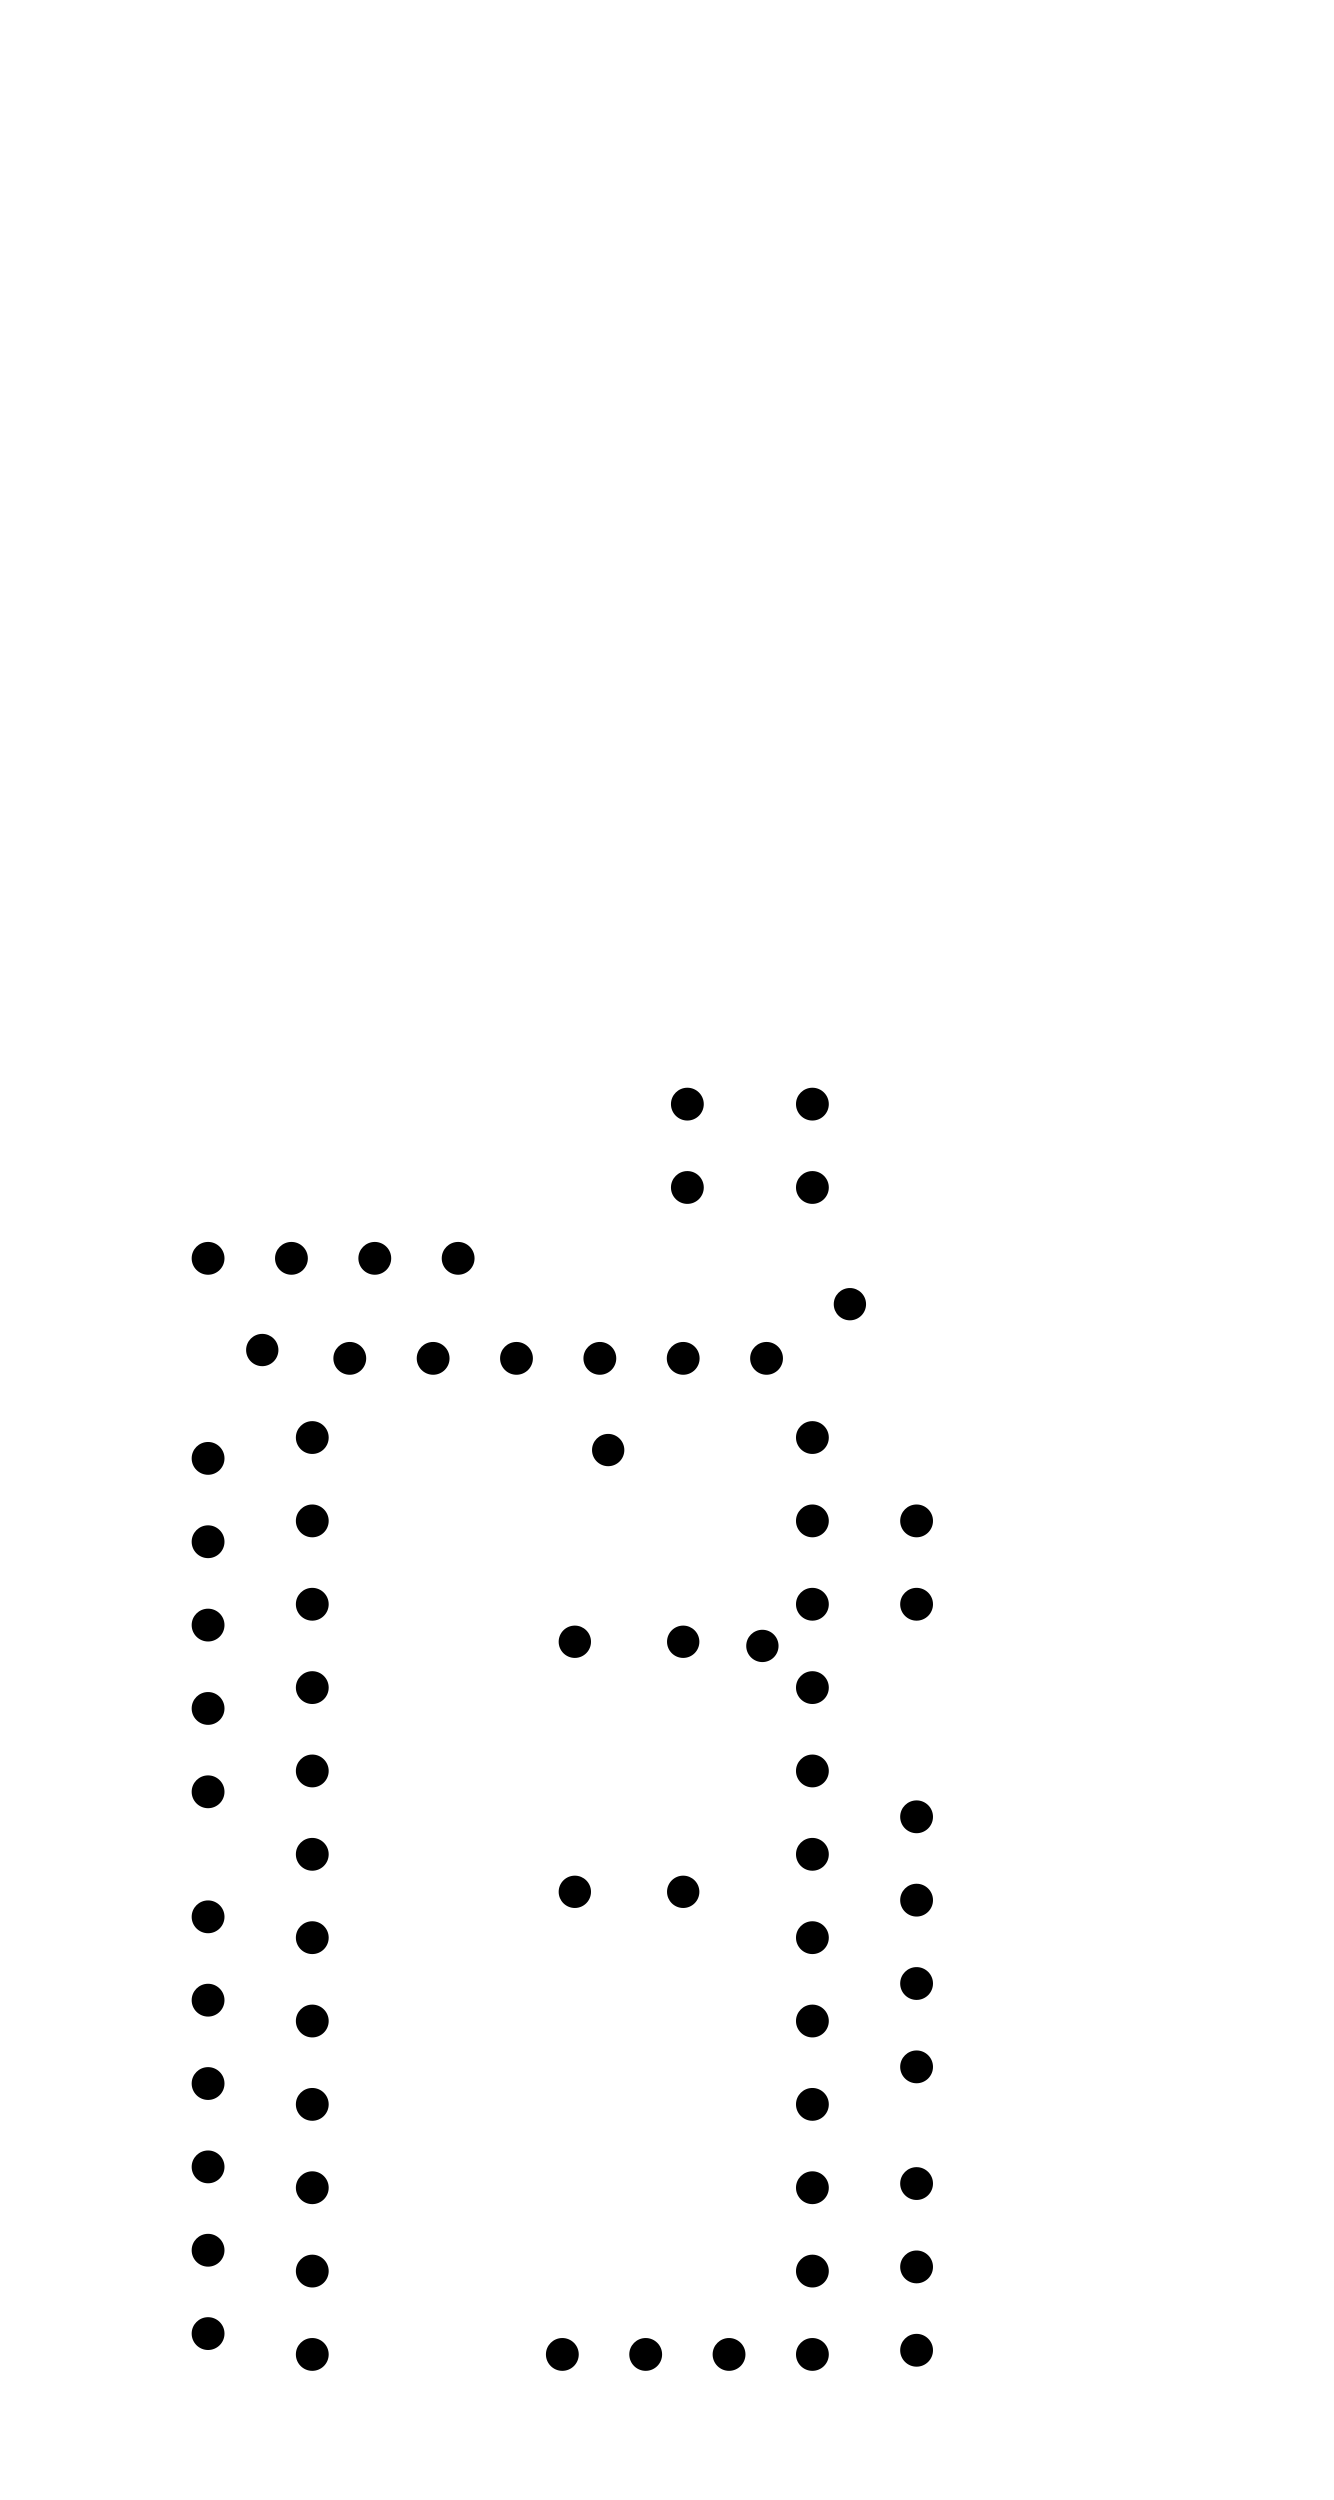
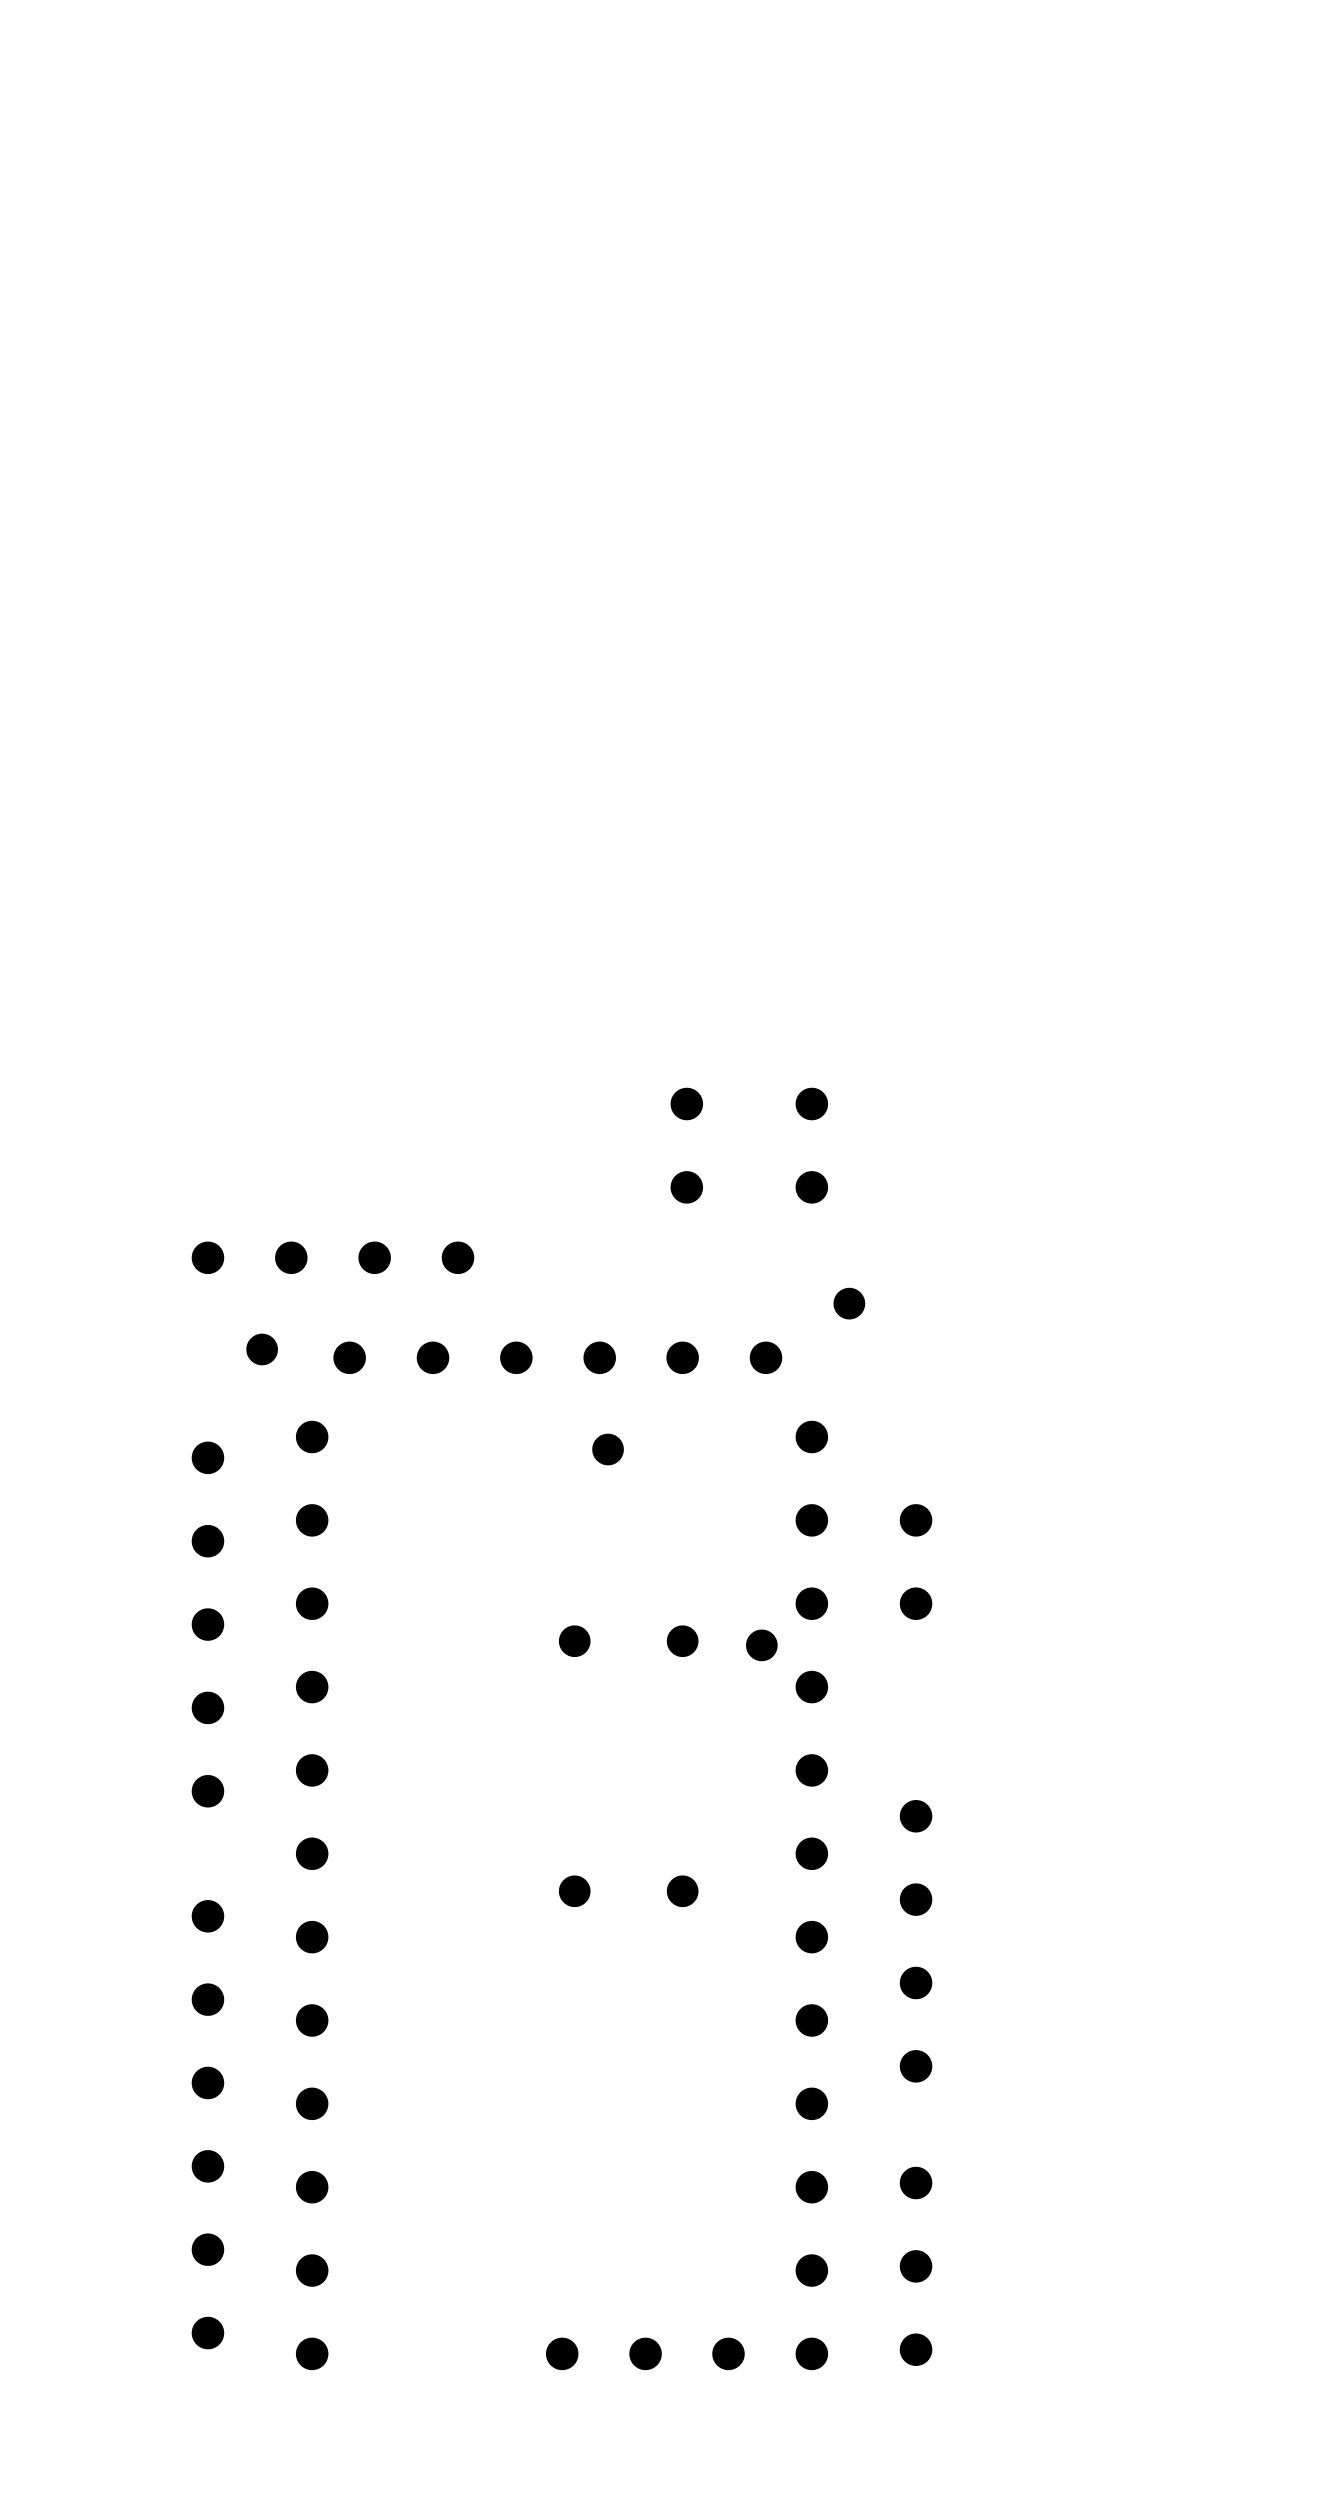
<svg xmlns="http://www.w3.org/2000/svg" width="3198.55" height="5998.55" viewBox="0 0 3198.55 5998.55" version="1.1">
-   <circle cx="1829.28" cy="3949.28" r="38.76" style="" />
-   <circle cx="1459.28" cy="3479.28" r="38.76" style="" />
-   <circle cx="2039.28" cy="3129.28" r="38.76" style="" />
-   <circle cx="629.276" cy="3239.28" r="38.76" style="" />
-   <circle cx="1639.28" cy="4539.28" r="38.798" style="" />
-   <circle cx="1379.28" cy="4539.28" r="38.798" style="" />
-   <circle cx="1379.28" cy="3939.28" r="38.798" style="" />
-   <circle cx="1639.28" cy="3939.28" r="38.798" style="" />
-   <circle cx="2199.28" cy="5639.28" r="39.38" style="" />
-   <circle cx="2199.28" cy="5439.28" r="39.38" style="" />
-   <circle cx="2199.28" cy="5239.28" r="39.38" style="" />
-   <circle cx="2199.28" cy="4959.28" r="39.38" style="" />
-   <circle cx="2199.28" cy="4759.28" r="39.38" style="" />
-   <circle cx="2199.28" cy="4559.28" r="39.38" style="" />
-   <circle cx="2199.28" cy="4359.28" r="39.38" style="" />
-   <circle cx="1949.28" cy="4449.28" r="39.38" style="" />
-   <circle cx="1949.28" cy="4649.28" r="39.38" style="" />
-   <circle cx="1949.28" cy="4849.28" r="39.38" style="" />
-   <circle cx="1949.28" cy="5049.28" r="39.38" style="" />
-   <circle cx="1949.28" cy="5249.28" r="39.38" style="" />
-   <circle cx="1949.28" cy="5449.28" r="39.38" style="" />
-   <circle cx="1949.28" cy="5649.28" r="39.38" style="" />
-   <circle cx="1749.28" cy="5649.28" r="39.38" style="" />
-   <circle cx="1549.28" cy="5649.28" r="39.38" style="" />
-   <circle cx="1349.28" cy="5649.28" r="39.38" style="" />
-   <circle cx="749.276" cy="5649.28" r="39.38" style="" />
-   <circle cx="749.276" cy="5449.28" r="39.38" style="" />
-   <circle cx="749.276" cy="5249.28" r="39.38" style="" />
-   <circle cx="749.276" cy="5049.28" r="39.38" style="" />
-   <circle cx="749.276" cy="4849.28" r="39.38" style="" />
-   <circle cx="749.276" cy="4649.28" r="39.38" style="" />
-   <circle cx="749.276" cy="4449.28" r="39.38" style="" />
-   <circle cx="749.276" cy="4249.28" r="39.38" style="" />
-   <circle cx="749.276" cy="4049.28" r="39.38" style="" />
-   <circle cx="749.276" cy="3849.28" r="39.38" style="" />
-   <circle cx="749.276" cy="3649.28" r="39.38" style="" />
-   <circle cx="749.276" cy="3449.28" r="39.38" style="" />
-   <circle cx="839.276" cy="3259.28" r="39.38" style="" />
-   <circle cx="1039.28" cy="3259.28" r="39.38" style="" />
-   <circle cx="1239.28" cy="3259.28" r="39.38" style="" />
-   <circle cx="1439.28" cy="3259.28" r="39.38" style="" />
-   <circle cx="1639.28" cy="3259.28" r="39.38" style="" />
-   <circle cx="1839.28" cy="3259.28" r="39.38" style="" />
-   <circle cx="1949.28" cy="3449.28" r="39.38" style="" />
-   <circle cx="1949.28" cy="3649.28" r="39.38" style="" />
-   <circle cx="1949.28" cy="3849.28" r="39.38" style="" />
-   <circle cx="1949.28" cy="4049.28" r="39.38" style="" />
-   <circle cx="1949.28" cy="4249.28" r="39.38" style="" />
-   <circle cx="2199.28" cy="3849.28" r="39.38" style="" />
-   <circle cx="2199.28" cy="3649.28" r="39.38" style="" />
-   <circle cx="1949.28" cy="2849.28" r="39.38" style="" />
-   <circle cx="1949.28" cy="2649.28" r="39.38" style="" />
-   <circle cx="1649.28" cy="2649.28" r="39.38" style="" />
-   <circle cx="1649.28" cy="2849.28" r="39.38" style="" />
-   <circle cx="1099.28" cy="3019.28" r="39.38" style="" />
-   <circle cx="899.276" cy="3019.28" r="39.38" style="" />
-   <circle cx="699.276" cy="3019.28" r="39.38" style="" />
-   <circle cx="499.276" cy="3019.28" r="39.38" style="" />
-   <circle cx="499.276" cy="3499.28" r="39.38" style="" />
-   <circle cx="499.276" cy="3699.28" r="39.38" style="" />
-   <circle cx="499.276" cy="3899.28" r="39.38" style="" />
-   <circle cx="499.276" cy="4099.28" r="39.38" style="" />
-   <circle cx="499.276" cy="4299.28" r="39.38" style="" />
-   <circle cx="499.276" cy="4599.28" r="39.38" style="" />
-   <circle cx="499.276" cy="4799.28" r="39.38" style="" />
-   <circle cx="499.276" cy="4999.28" r="39.38" style="" />
-   <circle cx="499.276" cy="5199.28" r="39.38" style="" />
-   <circle cx="499.276" cy="5399.28" r="39.38" style="" />
-   <circle cx="499.276" cy="5599.28" r="39.38" style="" />
+   <circle cx="1828" cy="3948" r="38" style="" />
+   <circle cx="1459" cy="3478" r="38" style="" />
+   <circle cx="2038" cy="3128" r="38" style="" />
+   <circle cx="629" cy="3238" r="38" style="" />
+   <circle cx="1638" cy="4538" r="38" style="" />
+   <circle cx="1379" cy="4538" r="38" style="" />
+   <circle cx="1379" cy="3938" r="38" style="" />
+   <circle cx="1638" cy="3938" r="38" style="" />
+   <circle cx="2198" cy="5638" r="39" style="" />
+   <circle cx="2198" cy="5438" r="39" style="" />
+   <circle cx="2198" cy="5238" r="39" style="" />
+   <circle cx="2198" cy="4958" r="39" style="" />
+   <circle cx="2198" cy="4758" r="39" style="" />
+   <circle cx="2198" cy="4558" r="39" style="" />
+   <circle cx="2198" cy="4358" r="39" style="" />
+   <circle cx="1948" cy="4448" r="39" style="" />
+   <circle cx="1948" cy="4648" r="39" style="" />
+   <circle cx="1948" cy="4848" r="39" style="" />
+   <circle cx="1948" cy="5048" r="39" style="" />
+   <circle cx="1948" cy="5248" r="39" style="" />
+   <circle cx="1948" cy="5448" r="39" style="" />
+   <circle cx="1948" cy="5648" r="39" style="" />
+   <circle cx="1748" cy="5648" r="39" style="" />
+   <circle cx="1549" cy="5648" r="39" style="" />
+   <circle cx="1349" cy="5648" r="39" style="" />
+   <circle cx="749" cy="5648" r="39" style="" />
+   <circle cx="749" cy="5448" r="39" style="" />
+   <circle cx="749" cy="5248" r="39" style="" />
+   <circle cx="749" cy="5048" r="39" style="" />
+   <circle cx="749" cy="4848" r="39" style="" />
+   <circle cx="749" cy="4648" r="39" style="" />
+   <circle cx="749" cy="4448" r="39" style="" />
+   <circle cx="749" cy="4248" r="39" style="" />
+   <circle cx="749" cy="4048" r="39" style="" />
+   <circle cx="749" cy="3848" r="39" style="" />
+   <circle cx="749" cy="3648" r="39" style="" />
+   <circle cx="749" cy="3448" r="39" style="" />
+   <circle cx="839" cy="3258" r="39" style="" />
+   <circle cx="1039" cy="3258" r="39" style="" />
+   <circle cx="1239" cy="3258" r="39" style="" />
+   <circle cx="1439" cy="3258" r="39" style="" />
+   <circle cx="1638" cy="3258" r="39" style="" />
+   <circle cx="1838" cy="3258" r="39" style="" />
+   <circle cx="1948" cy="3448" r="39" style="" />
+   <circle cx="1948" cy="3648" r="39" style="" />
+   <circle cx="1948" cy="3848" r="39" style="" />
+   <circle cx="1948" cy="4048" r="39" style="" />
+   <circle cx="1948" cy="4248" r="39" style="" />
+   <circle cx="2198" cy="3848" r="39" style="" />
+   <circle cx="2198" cy="3648" r="39" style="" />
+   <circle cx="1948" cy="2849" r="39" style="" />
+   <circle cx="1948" cy="2649" r="39" style="" />
+   <circle cx="1648" cy="2649" r="39" style="" />
+   <circle cx="1648" cy="2849" r="39" style="" />
+   <circle cx="1099" cy="3018" r="39" style="" />
+   <circle cx="899" cy="3018" r="39" style="" />
+   <circle cx="699" cy="3018" r="39" style="" />
+   <circle cx="499" cy="3018" r="39" style="" />
+   <circle cx="499" cy="3498" r="39" style="" />
+   <circle cx="499" cy="3698" r="39" style="" />
+   <circle cx="499" cy="3898" r="39" style="" />
+   <circle cx="499" cy="4098" r="39" style="" />
+   <circle cx="499" cy="4298" r="39" style="" />
+   <circle cx="499" cy="4598" r="39" style="" />
+   <circle cx="499" cy="4798" r="39" style="" />
+   <circle cx="499" cy="4998" r="39" style="" />
+   <circle cx="499" cy="5198" r="39" style="" />
+   <circle cx="499" cy="5398" r="39" style="" />
+   <circle cx="499" cy="5598" r="39" style="" />
</svg>
